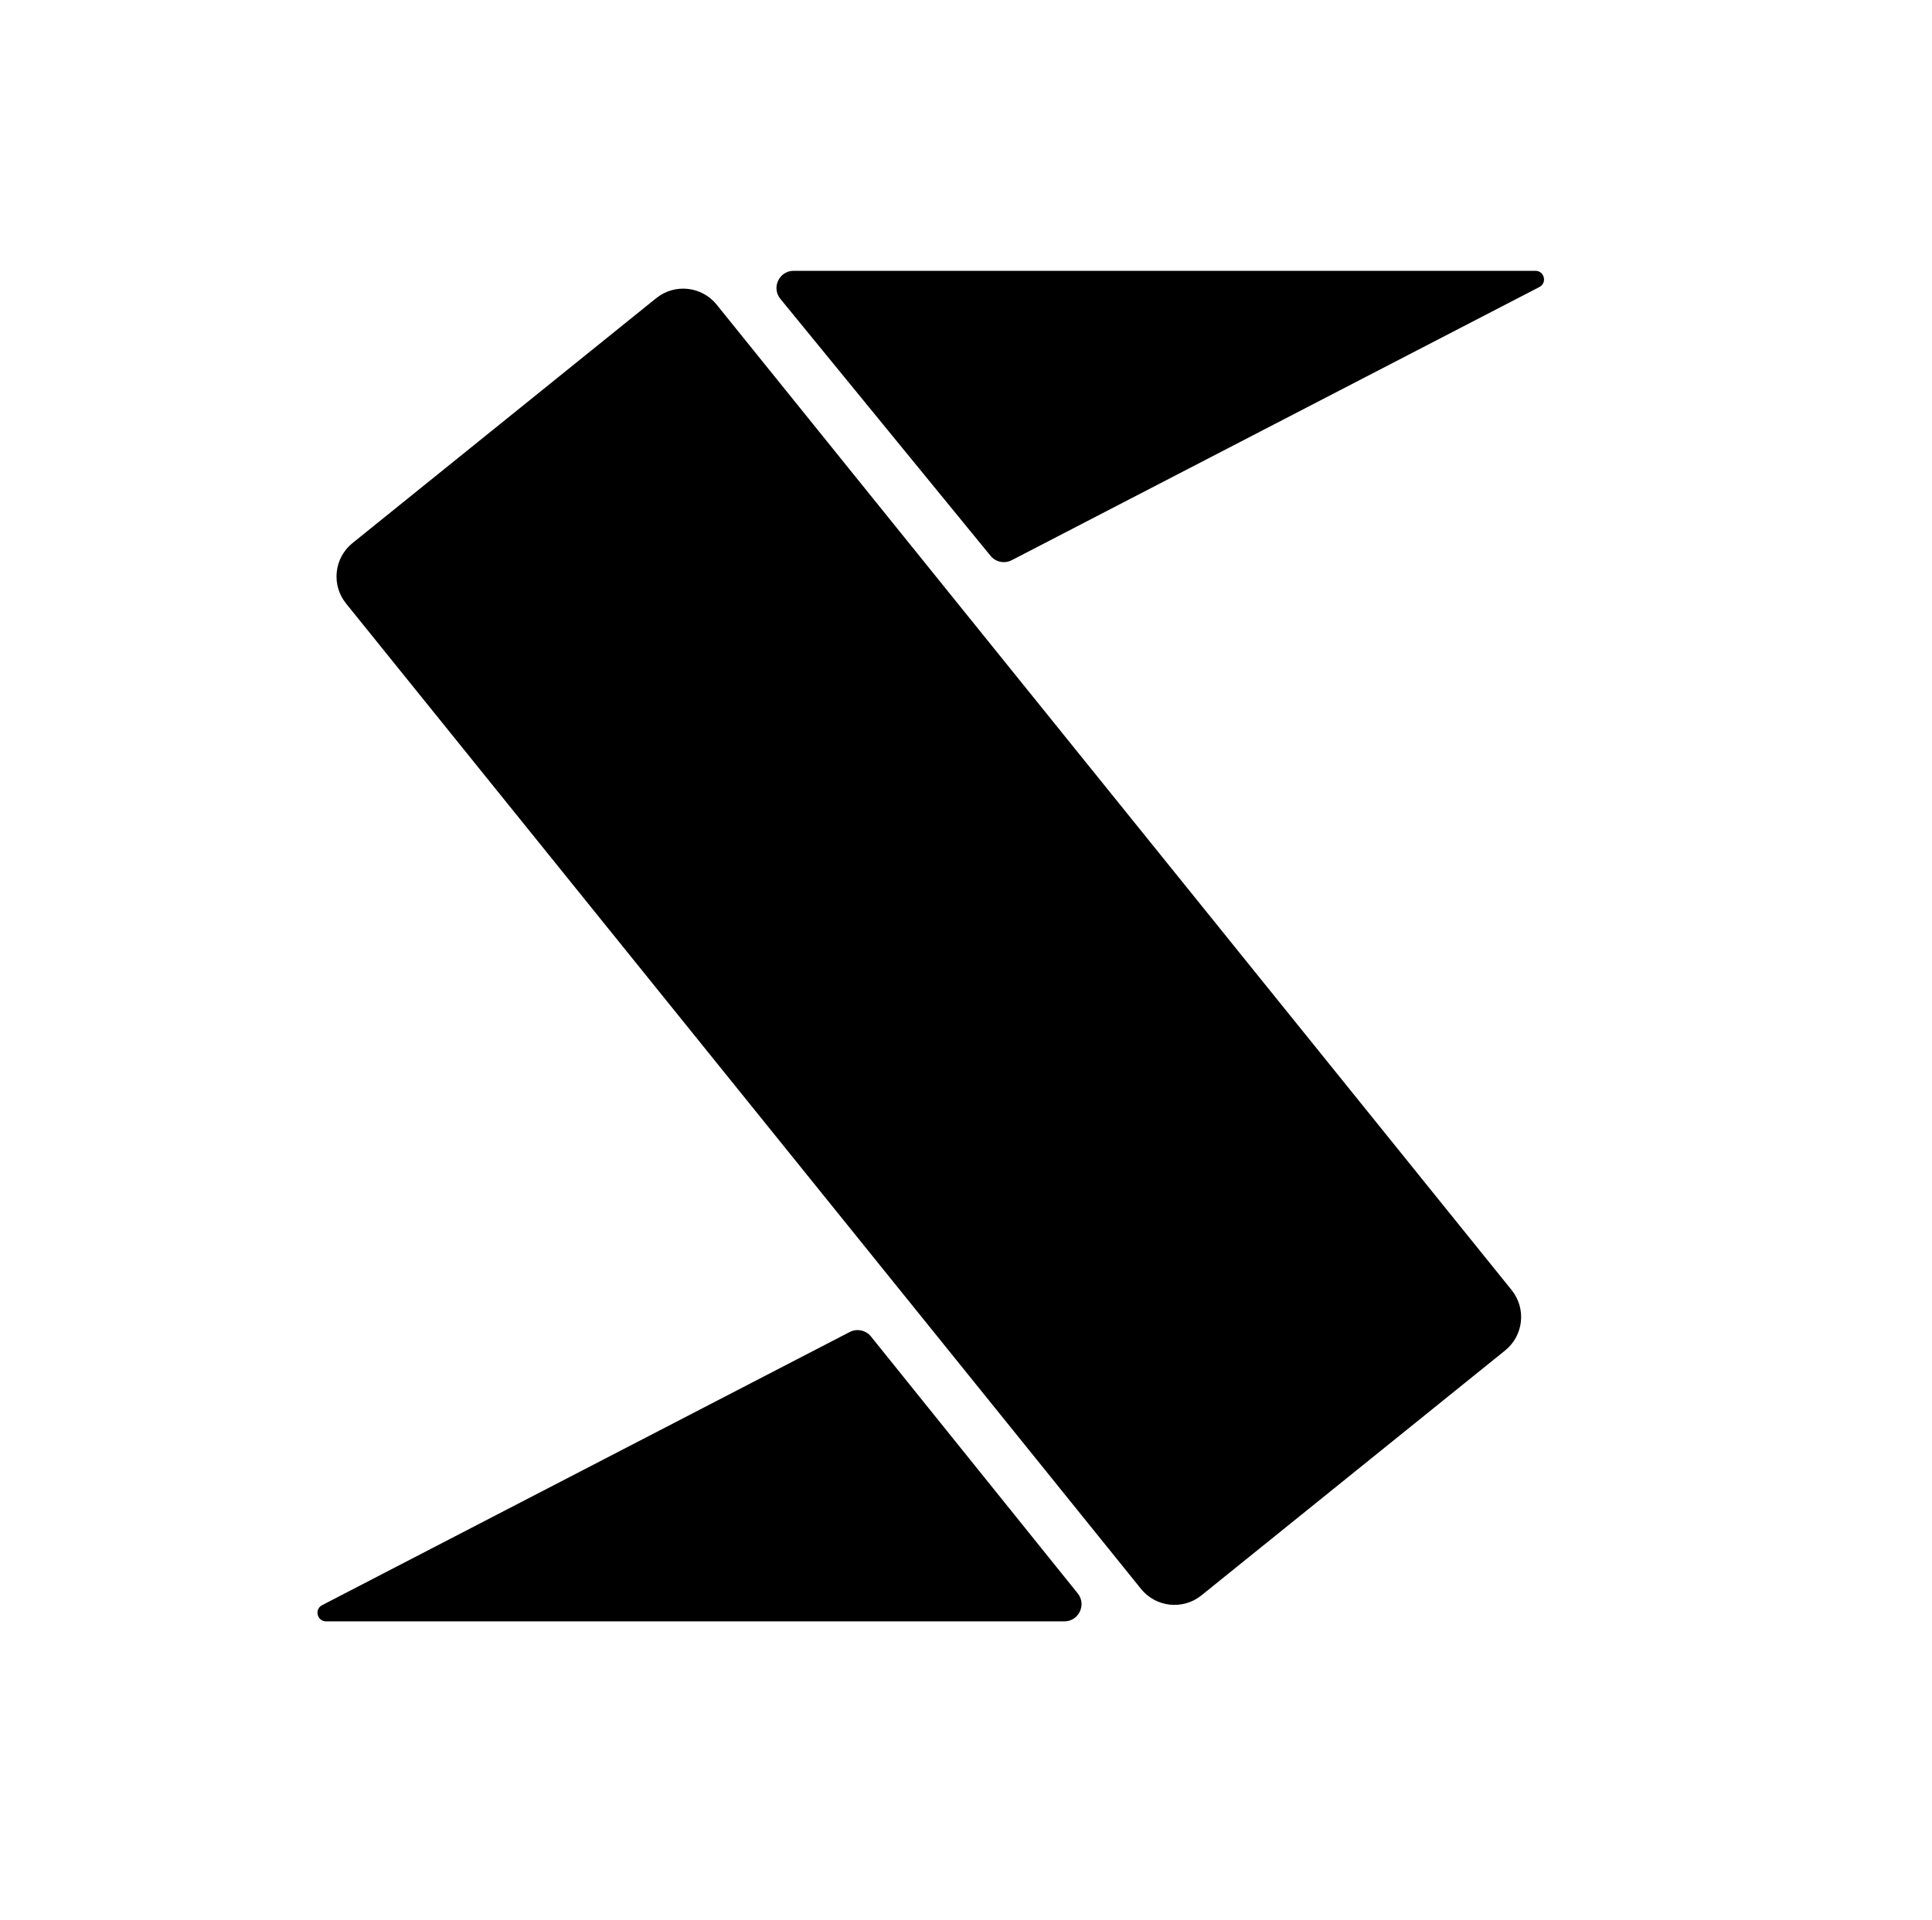
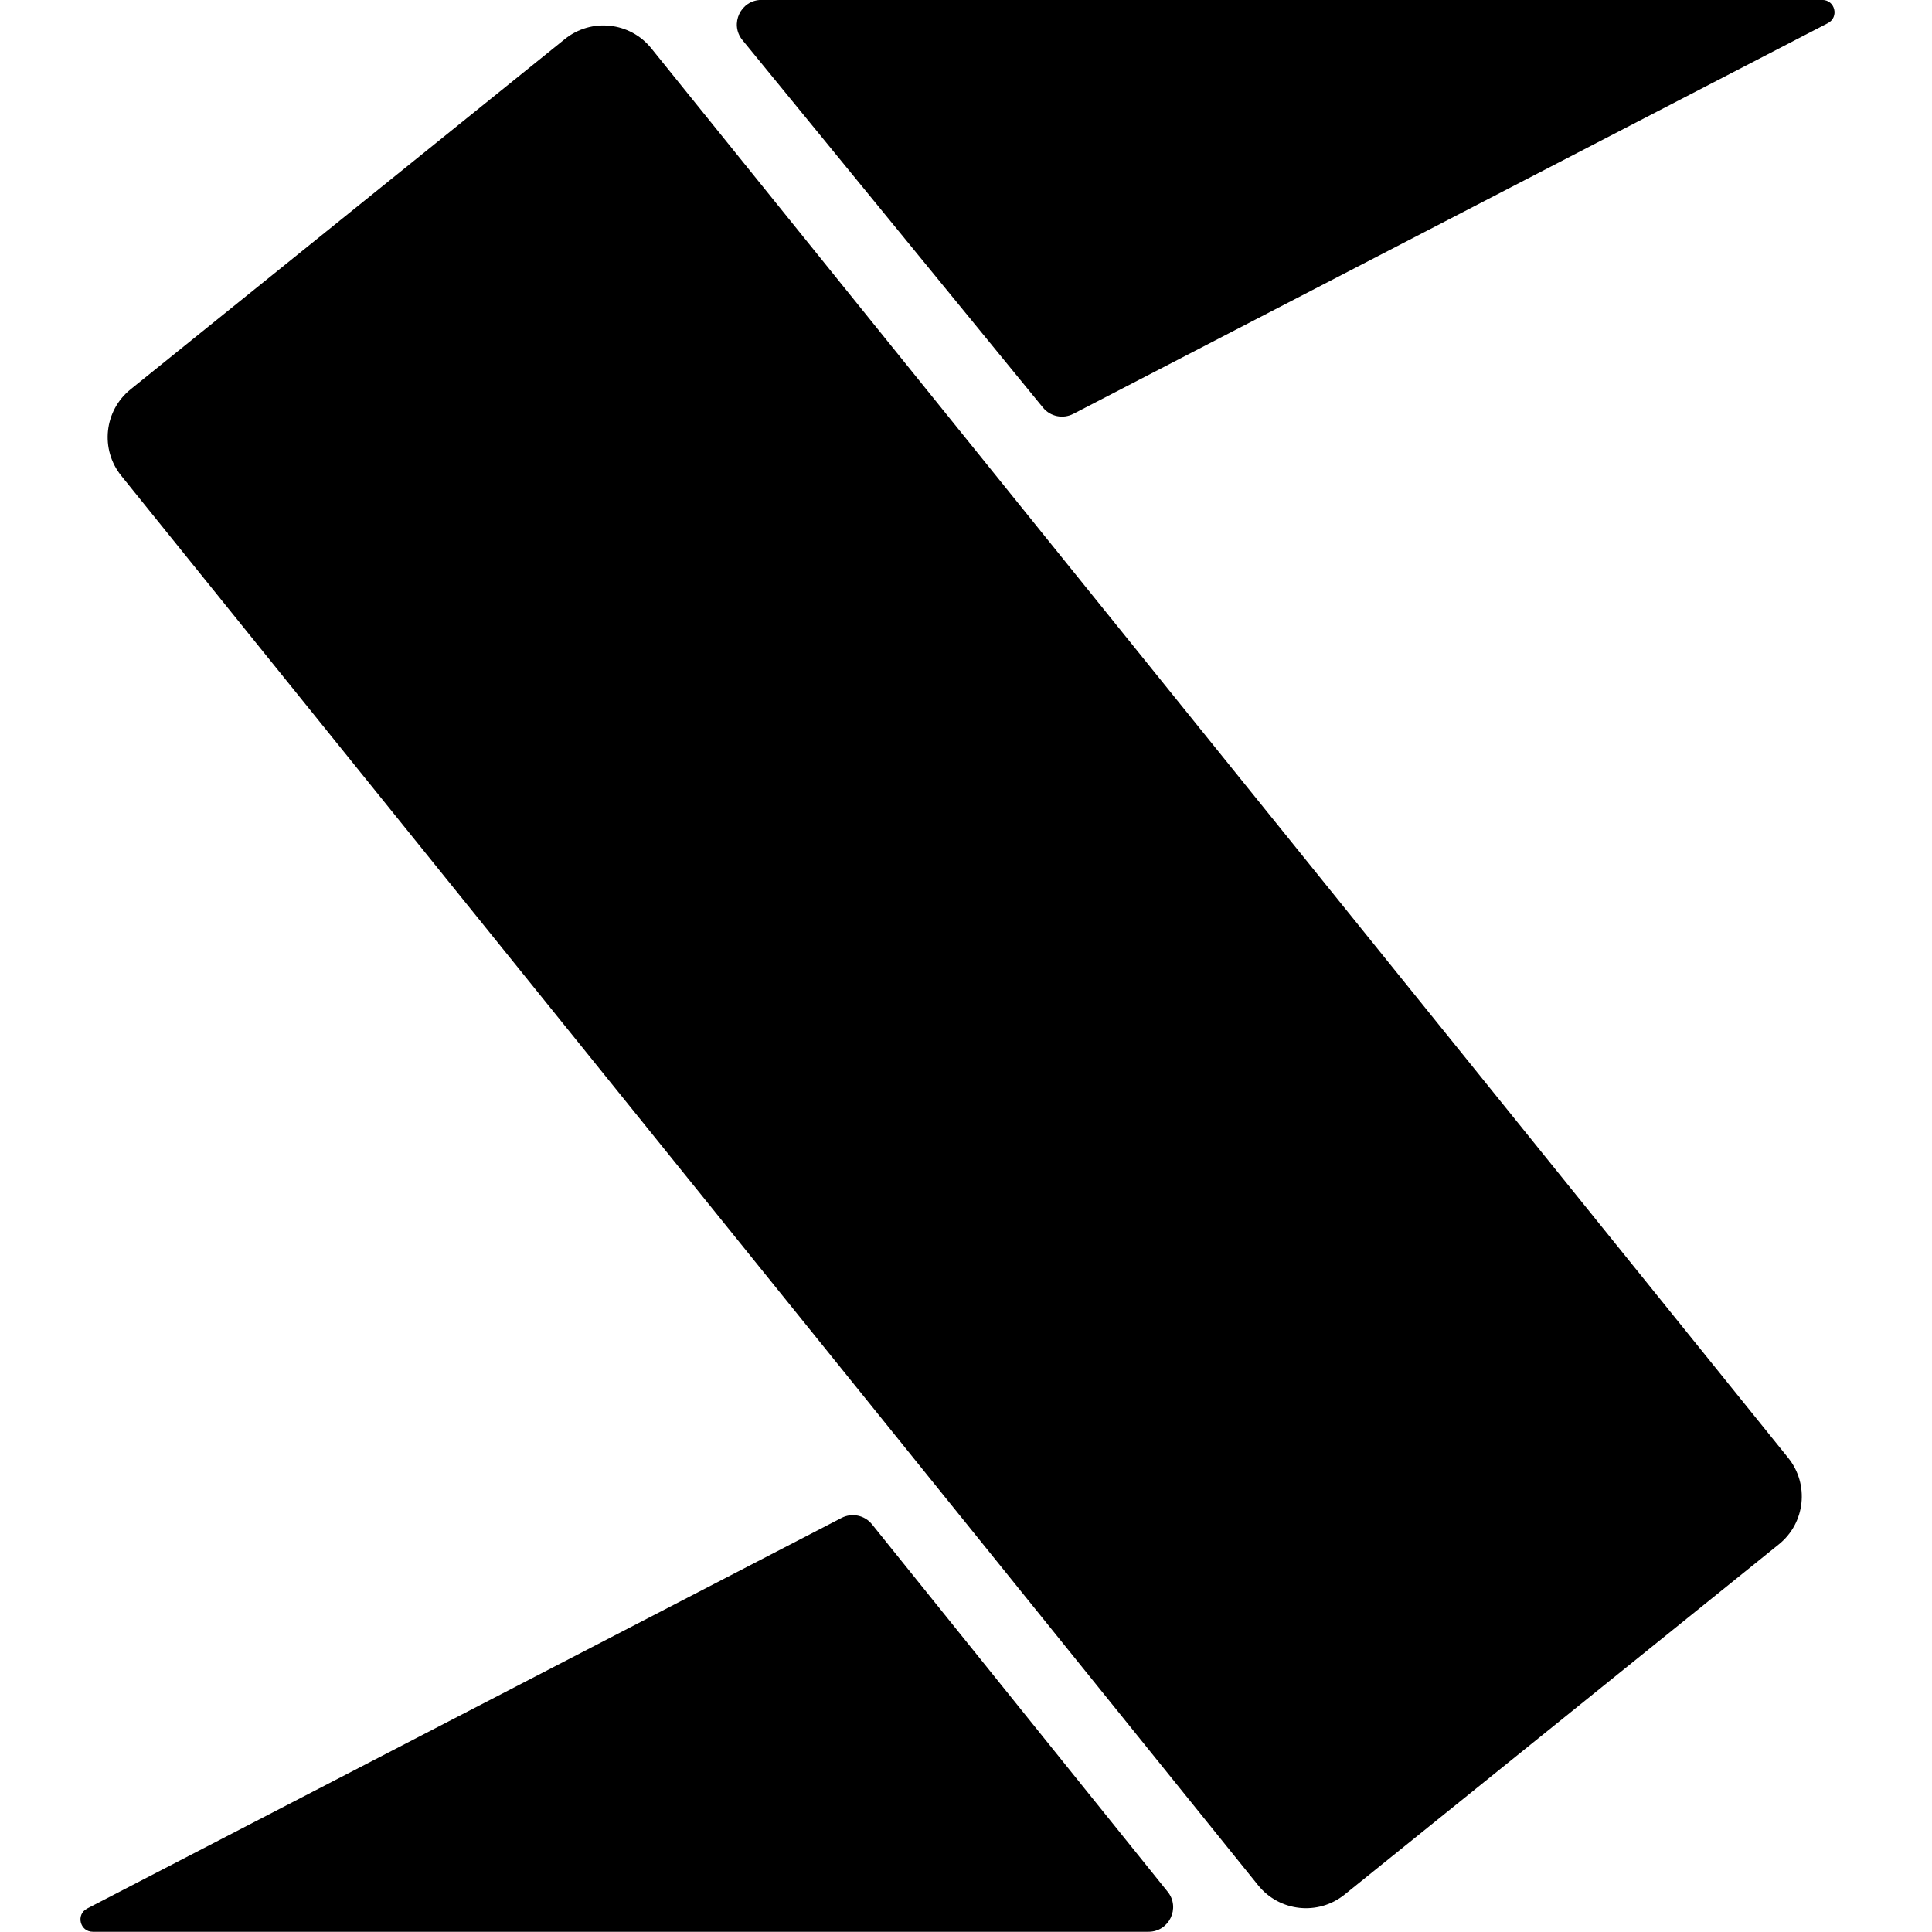
- <svg xmlns="http://www.w3.org/2000/svg" width="798" height="793" viewBox="0 0 798 793" fill="none">
+ <svg xmlns="http://www.w3.org/2000/svg" width="558" height="558" viewBox="107.9 111.9 558 558" fill="none">
  <path d="M142.931 249.32C136.776 241.689 137.972 230.512 145.604 224.357L271.044 123.181C278.675 117.026 289.852 118.223 296.007 125.854L624.36 532.955C630.515 540.586 629.318 551.763 621.687 557.918L496.247 659.093C488.615 665.249 477.439 664.052 471.283 656.42L142.931 249.32Z" fill="black" />
  <path d="M634.194 111.879C637.913 111.879 639.129 116.872 635.826 118.582L417.893 231.434C414.911 232.978 411.256 232.222 409.13 229.623L322.331 123.475C318.539 118.838 321.838 111.879 327.828 111.879L634.194 111.879Z" fill="black" />
  <path d="M134.695 669.834C130.976 669.834 129.76 664.841 133.063 663.131L350.955 550.301C353.955 548.747 357.635 549.522 359.753 552.155L445.148 658.281C448.886 662.928 445.579 669.834 439.615 669.834L134.695 669.834Z" fill="black" />
</svg>
